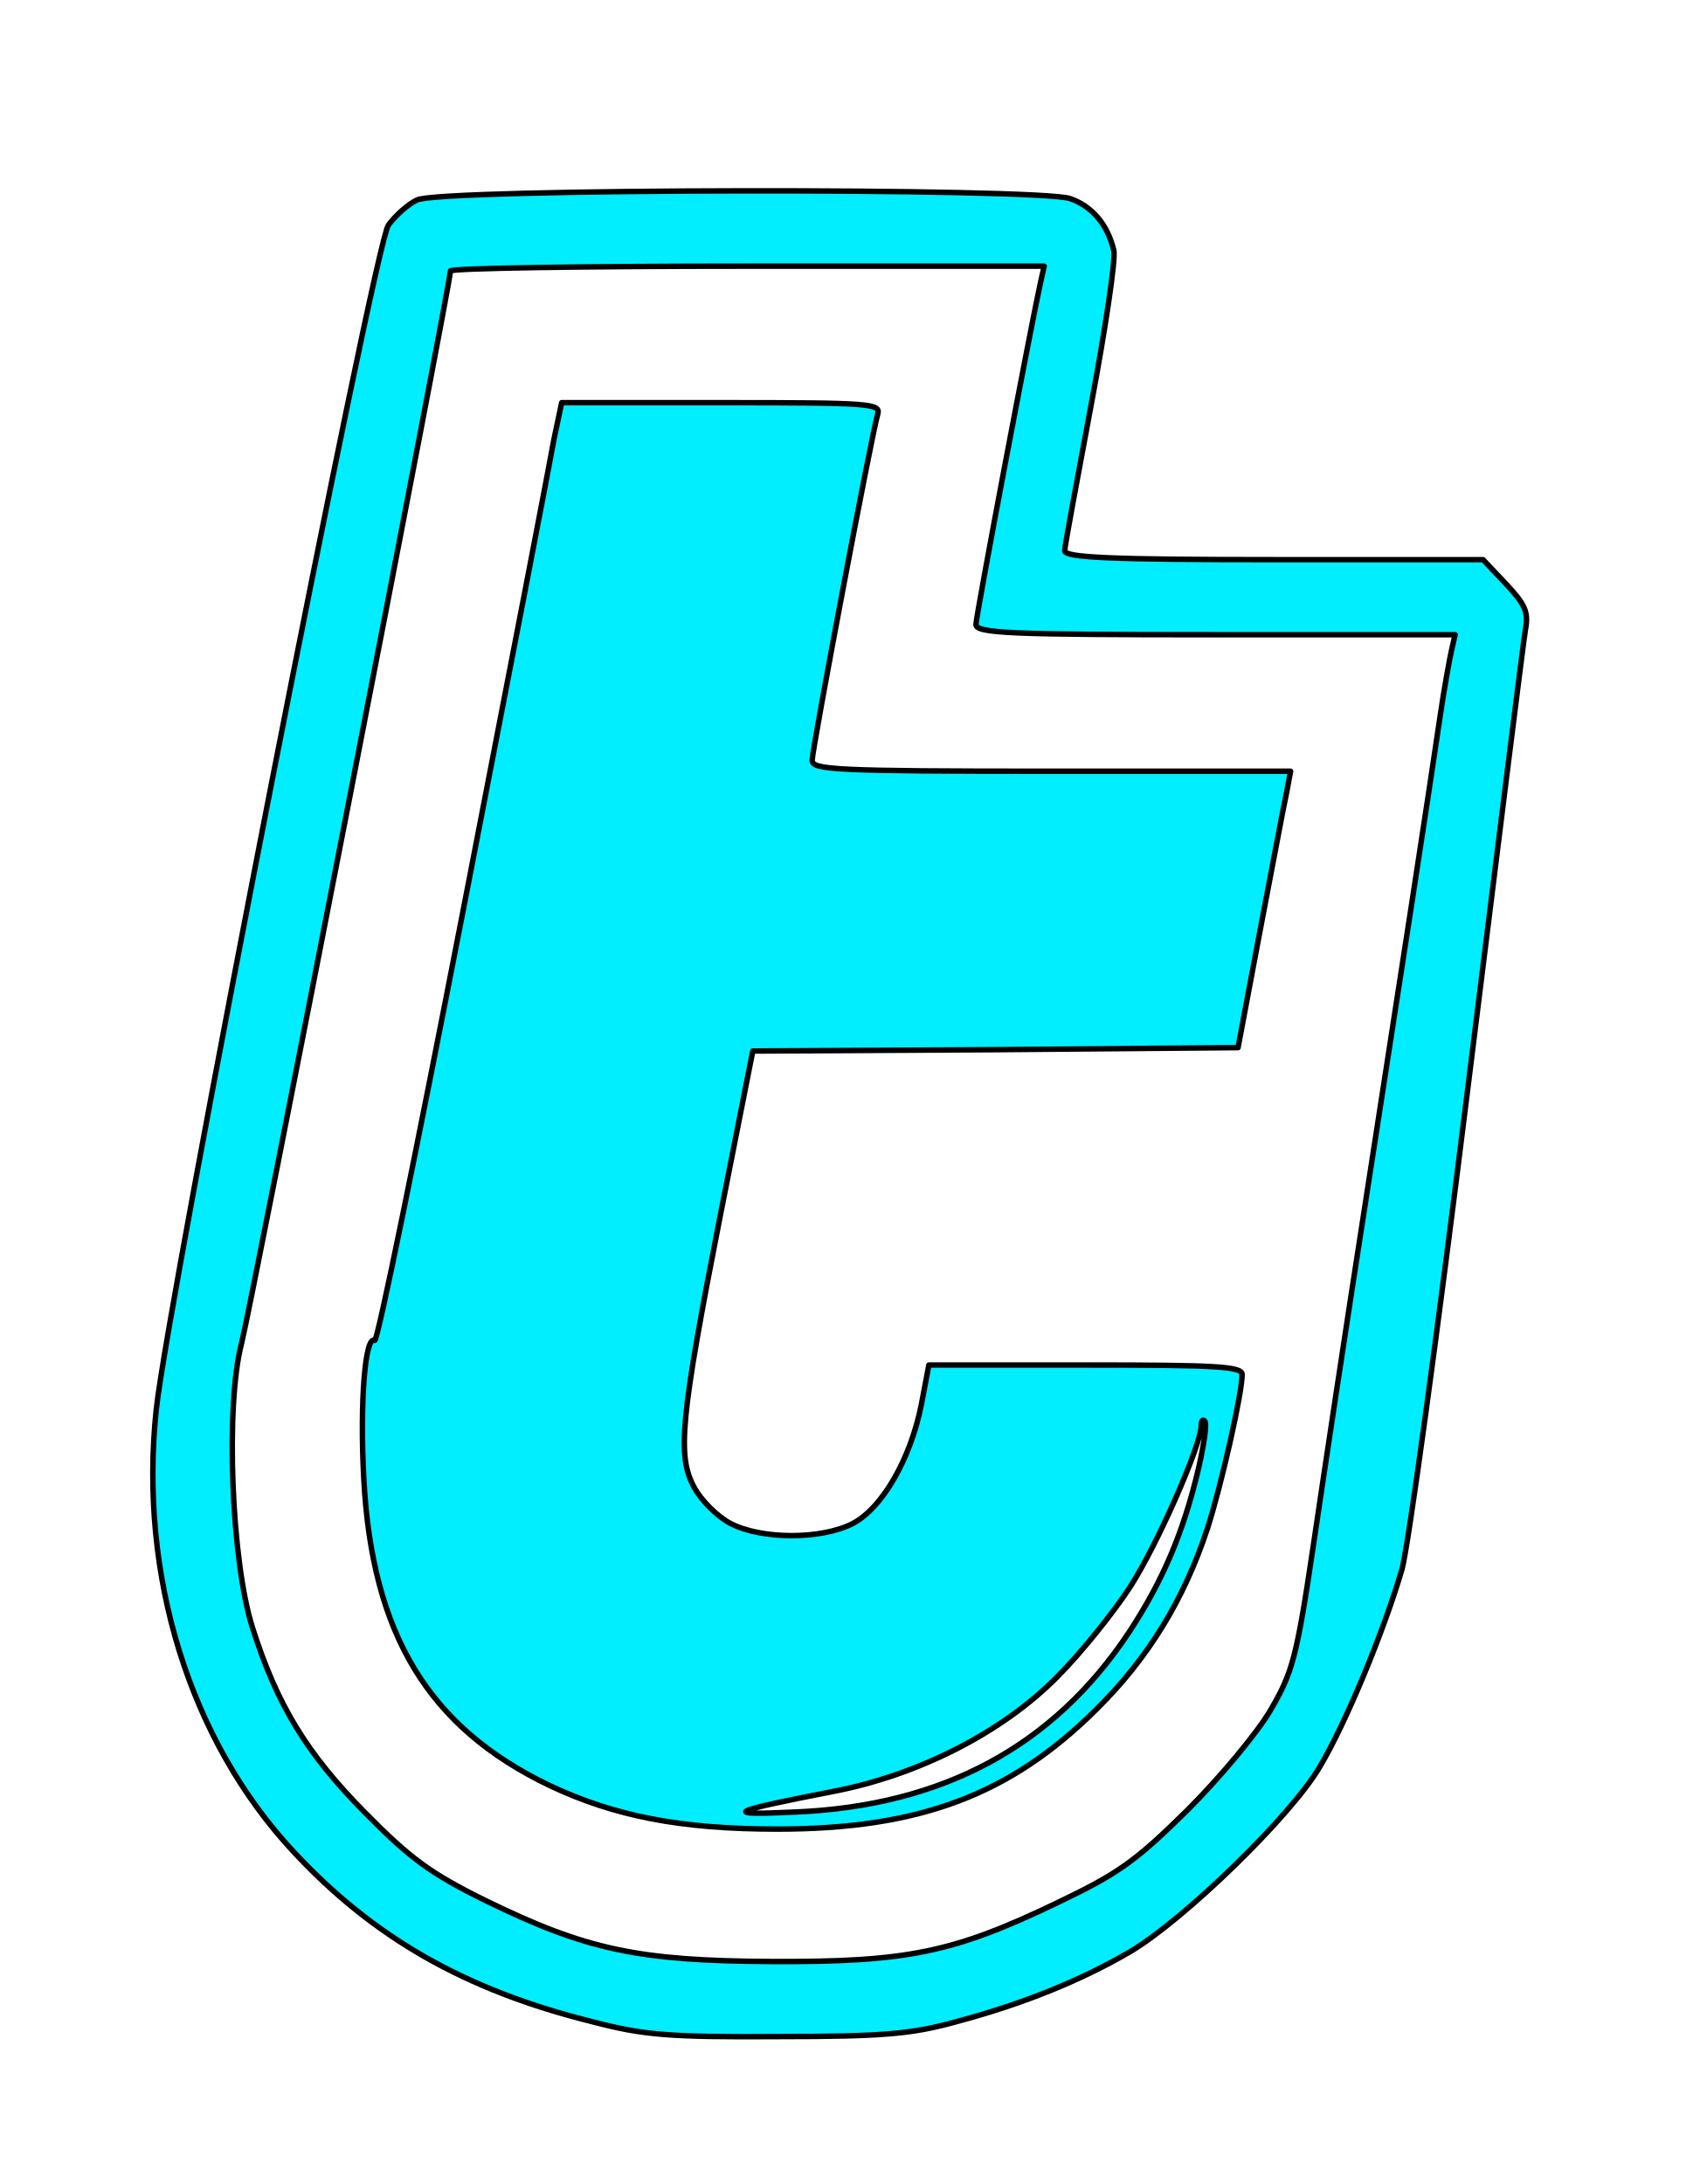
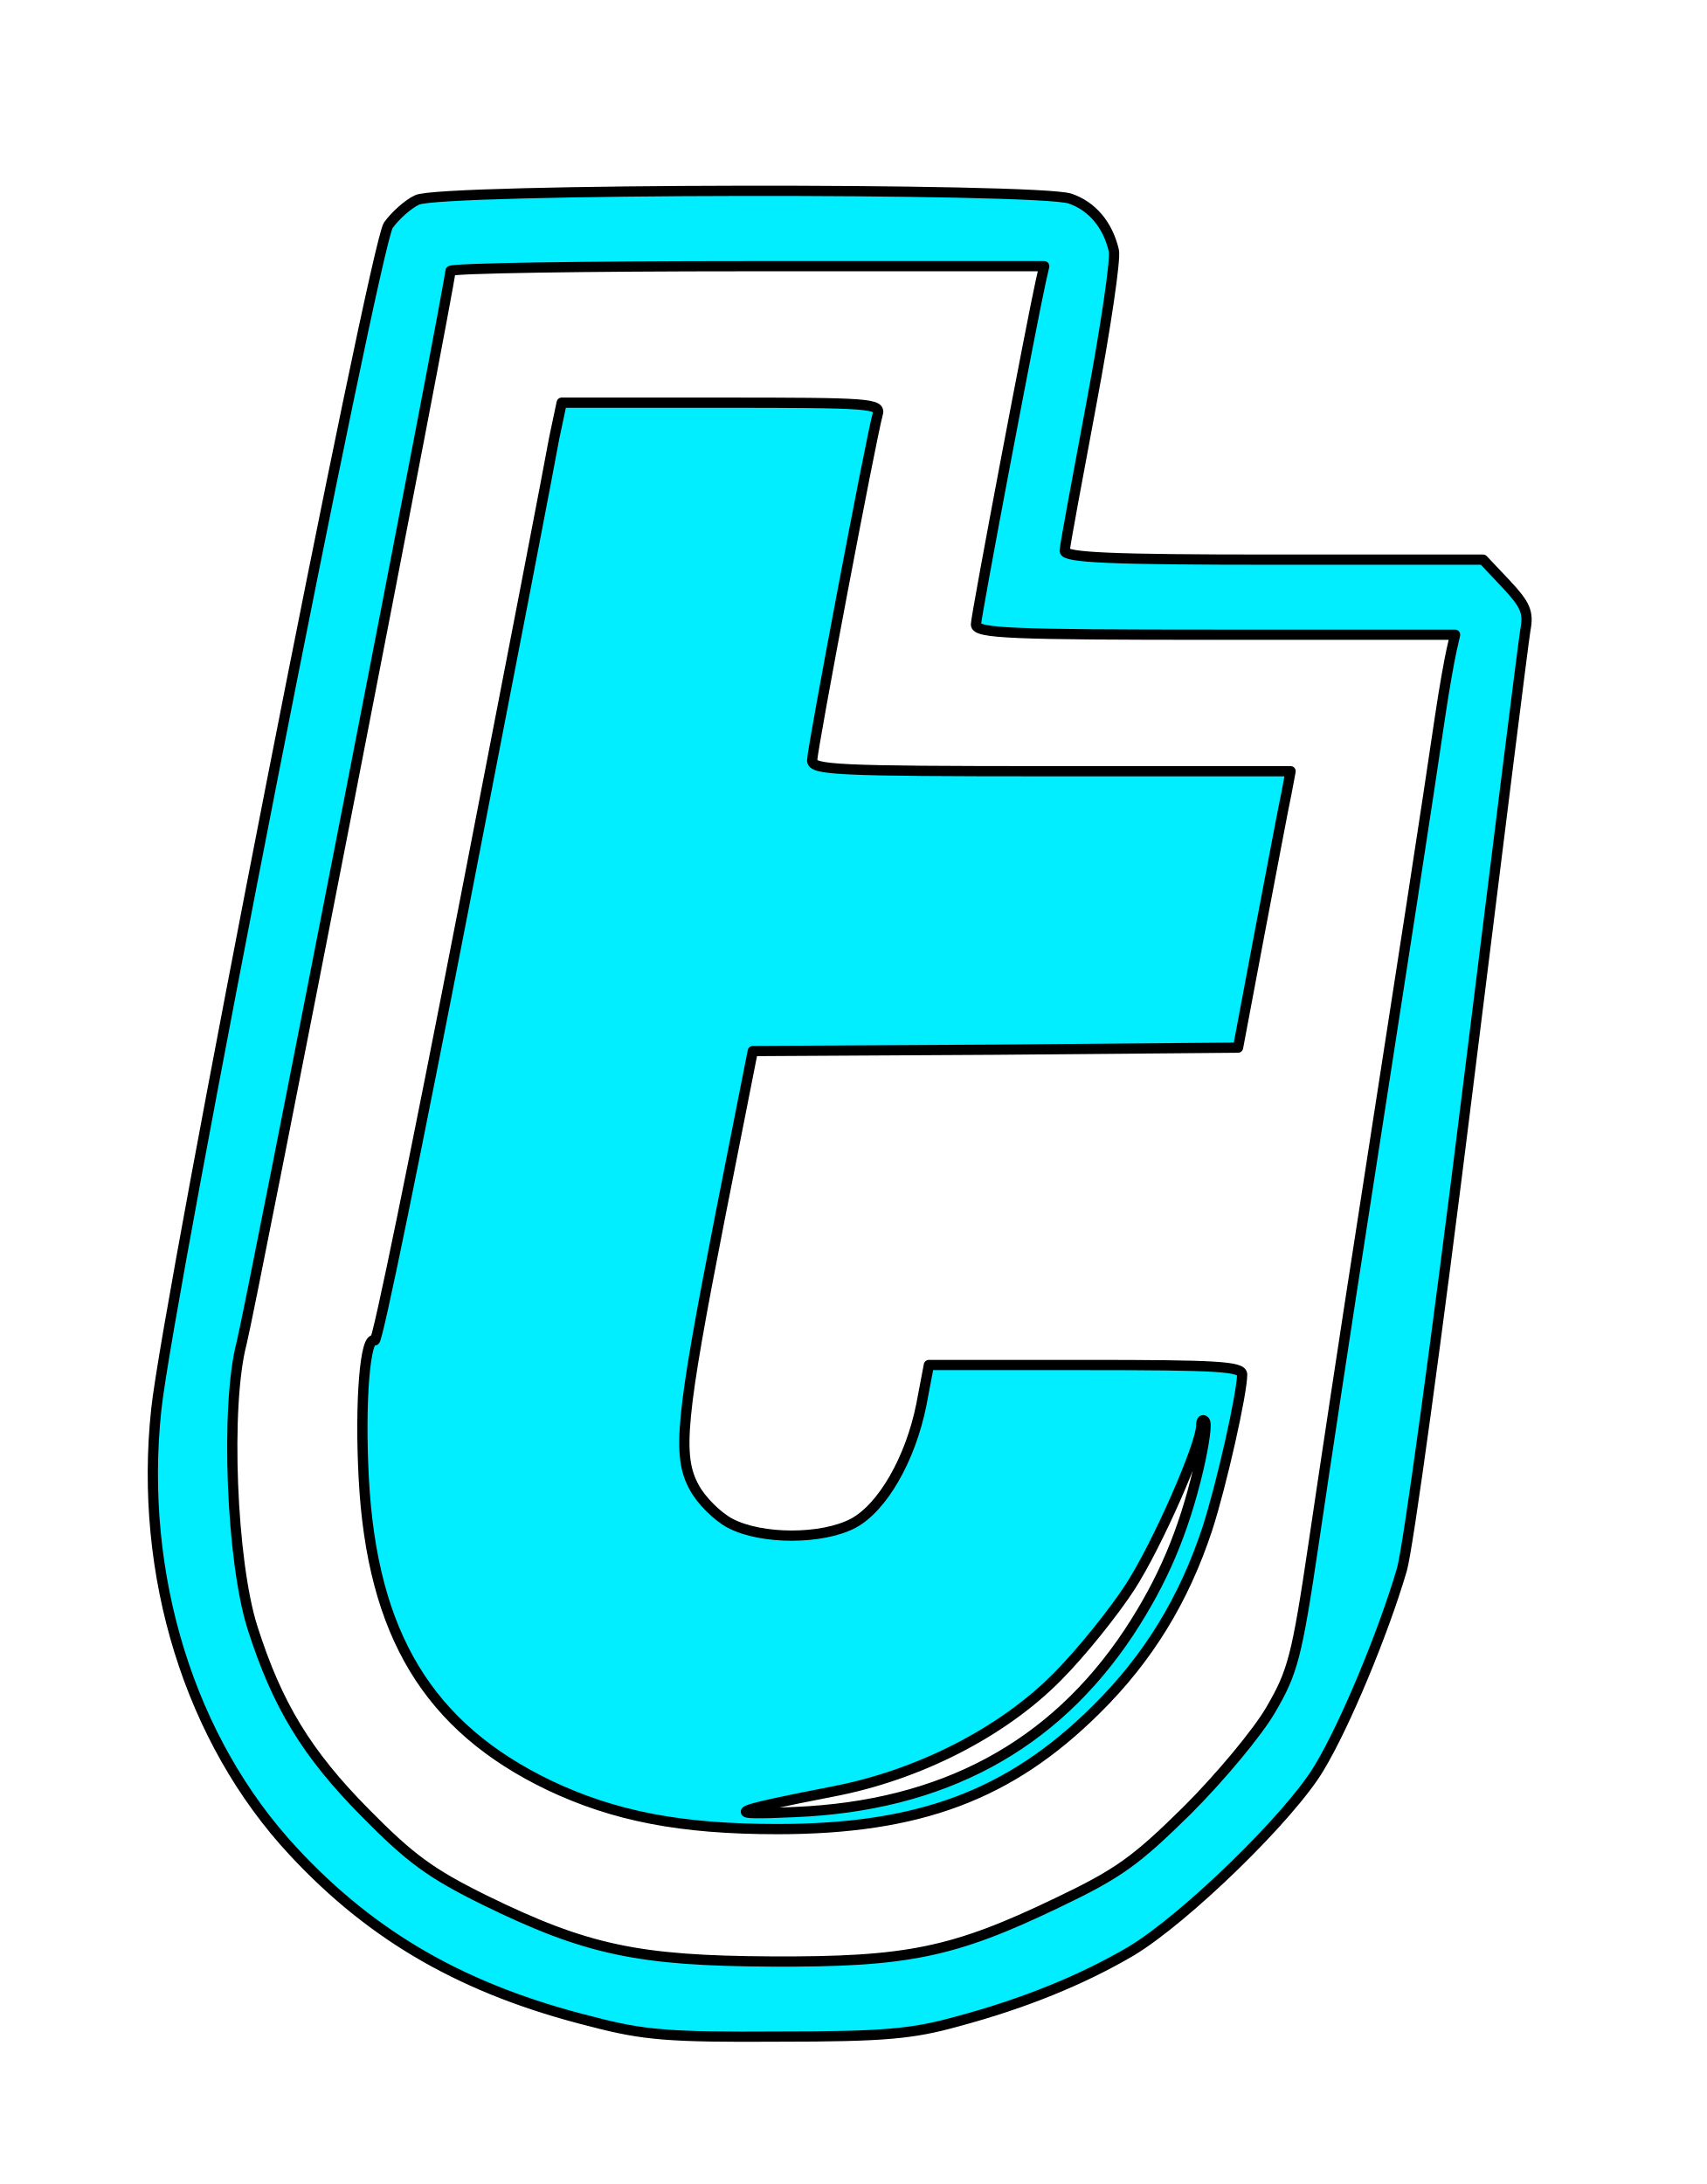
<svg xmlns="http://www.w3.org/2000/svg" version="1.0" width="250pt" height="320pt" viewBox="0 0 250 320" preserveAspectRatio="xMidYMid meet">
-   <g transform="translate(0,320) scale(0.1,-0.1)" fill="#00EEFF" stroke="#000000" stroke-width="8" stroke-linejoin="round" stroke-linecap="round">
+   <g transform="translate(0,320) scale(0.1,-0.1)" fill="#00EEFF" stroke="#000000" stroke-width="15" stroke-linejoin="round" stroke-linecap="round">
    <path d="M611 2907 c-13 -6 -32 -23 -42 -37 -20 -28 -323 -1574 -340 -1735 -26 -243 49 -485 201 -648 117 -126 252 -203 437 -249 76 -20 114 -23 273 -22 157 0 197 4 262 22 101 27 185 62 255 103 80 48 234 198 276 269 38 63 94 198 121 290 9 30 52 345 96 700 44 355 82 659 85 677 5 26 0 37 -28 67 l-34 36 -307 0 c-238 0 -306 3 -306 13 0 6 18 103 39 215 21 112 36 213 33 225 -9 38 -32 65 -64 76 -47 16 -925 15 -957 -2z m914 -119 c-12 -53 -95 -490 -95 -503 0 -13 51 -15 351 -15 l351 0 -5 -22 c-3 -13 -11 -57 -17 -98 -18 -123 -57 -375 -109 -710 -27 -173 -61 -398 -76 -500 -25 -169 -31 -190 -63 -245 -19 -33 -74 -99 -122 -147 -76 -75 -101 -93 -191 -136 -152 -73 -220 -87 -419 -86 -195 1 -271 17 -420 90 -79 39 -109 61 -175 128 -86 87 -129 158 -165 271 -31 97 -40 326 -16 417 14 55 306 1552 306 1571 0 4 196 7 435 7 l435 0 -5 -22z" />
    <path d="M812 2558 c-5 -29 -65 -340 -133 -690 -68 -350 -126 -635 -130 -632 -14 8 -22 -90 -16 -202 12 -229 95 -365 272 -450 95 -45 192 -64 334 -64 208 0 341 50 467 175 77 76 129 162 163 265 21 65 51 199 51 226 0 12 -37 14 -229 14 l-230 0 -11 -58 c-16 -80 -57 -151 -100 -174 -46 -24 -134 -24 -180 0 -19 10 -43 34 -53 53 -25 46 -20 100 38 396 l48 243 355 2 356 3 32 170 c18 94 35 185 39 203 l6 32 -351 0 c-318 0 -350 2 -350 16 0 17 87 476 96 507 5 16 -11 17 -229 17 l-234 0 -11 -52z m944 -1510 c-22 -93 -52 -164 -102 -240 -111 -167 -273 -254 -489 -263 -108 -5 -99 0 55 30 126 24 249 87 329 168 35 35 83 95 107 132 40 62 104 208 104 236 0 7 2 10 5 7 4 -3 -1 -35 -9 -70z" />
  </g>
</svg>
